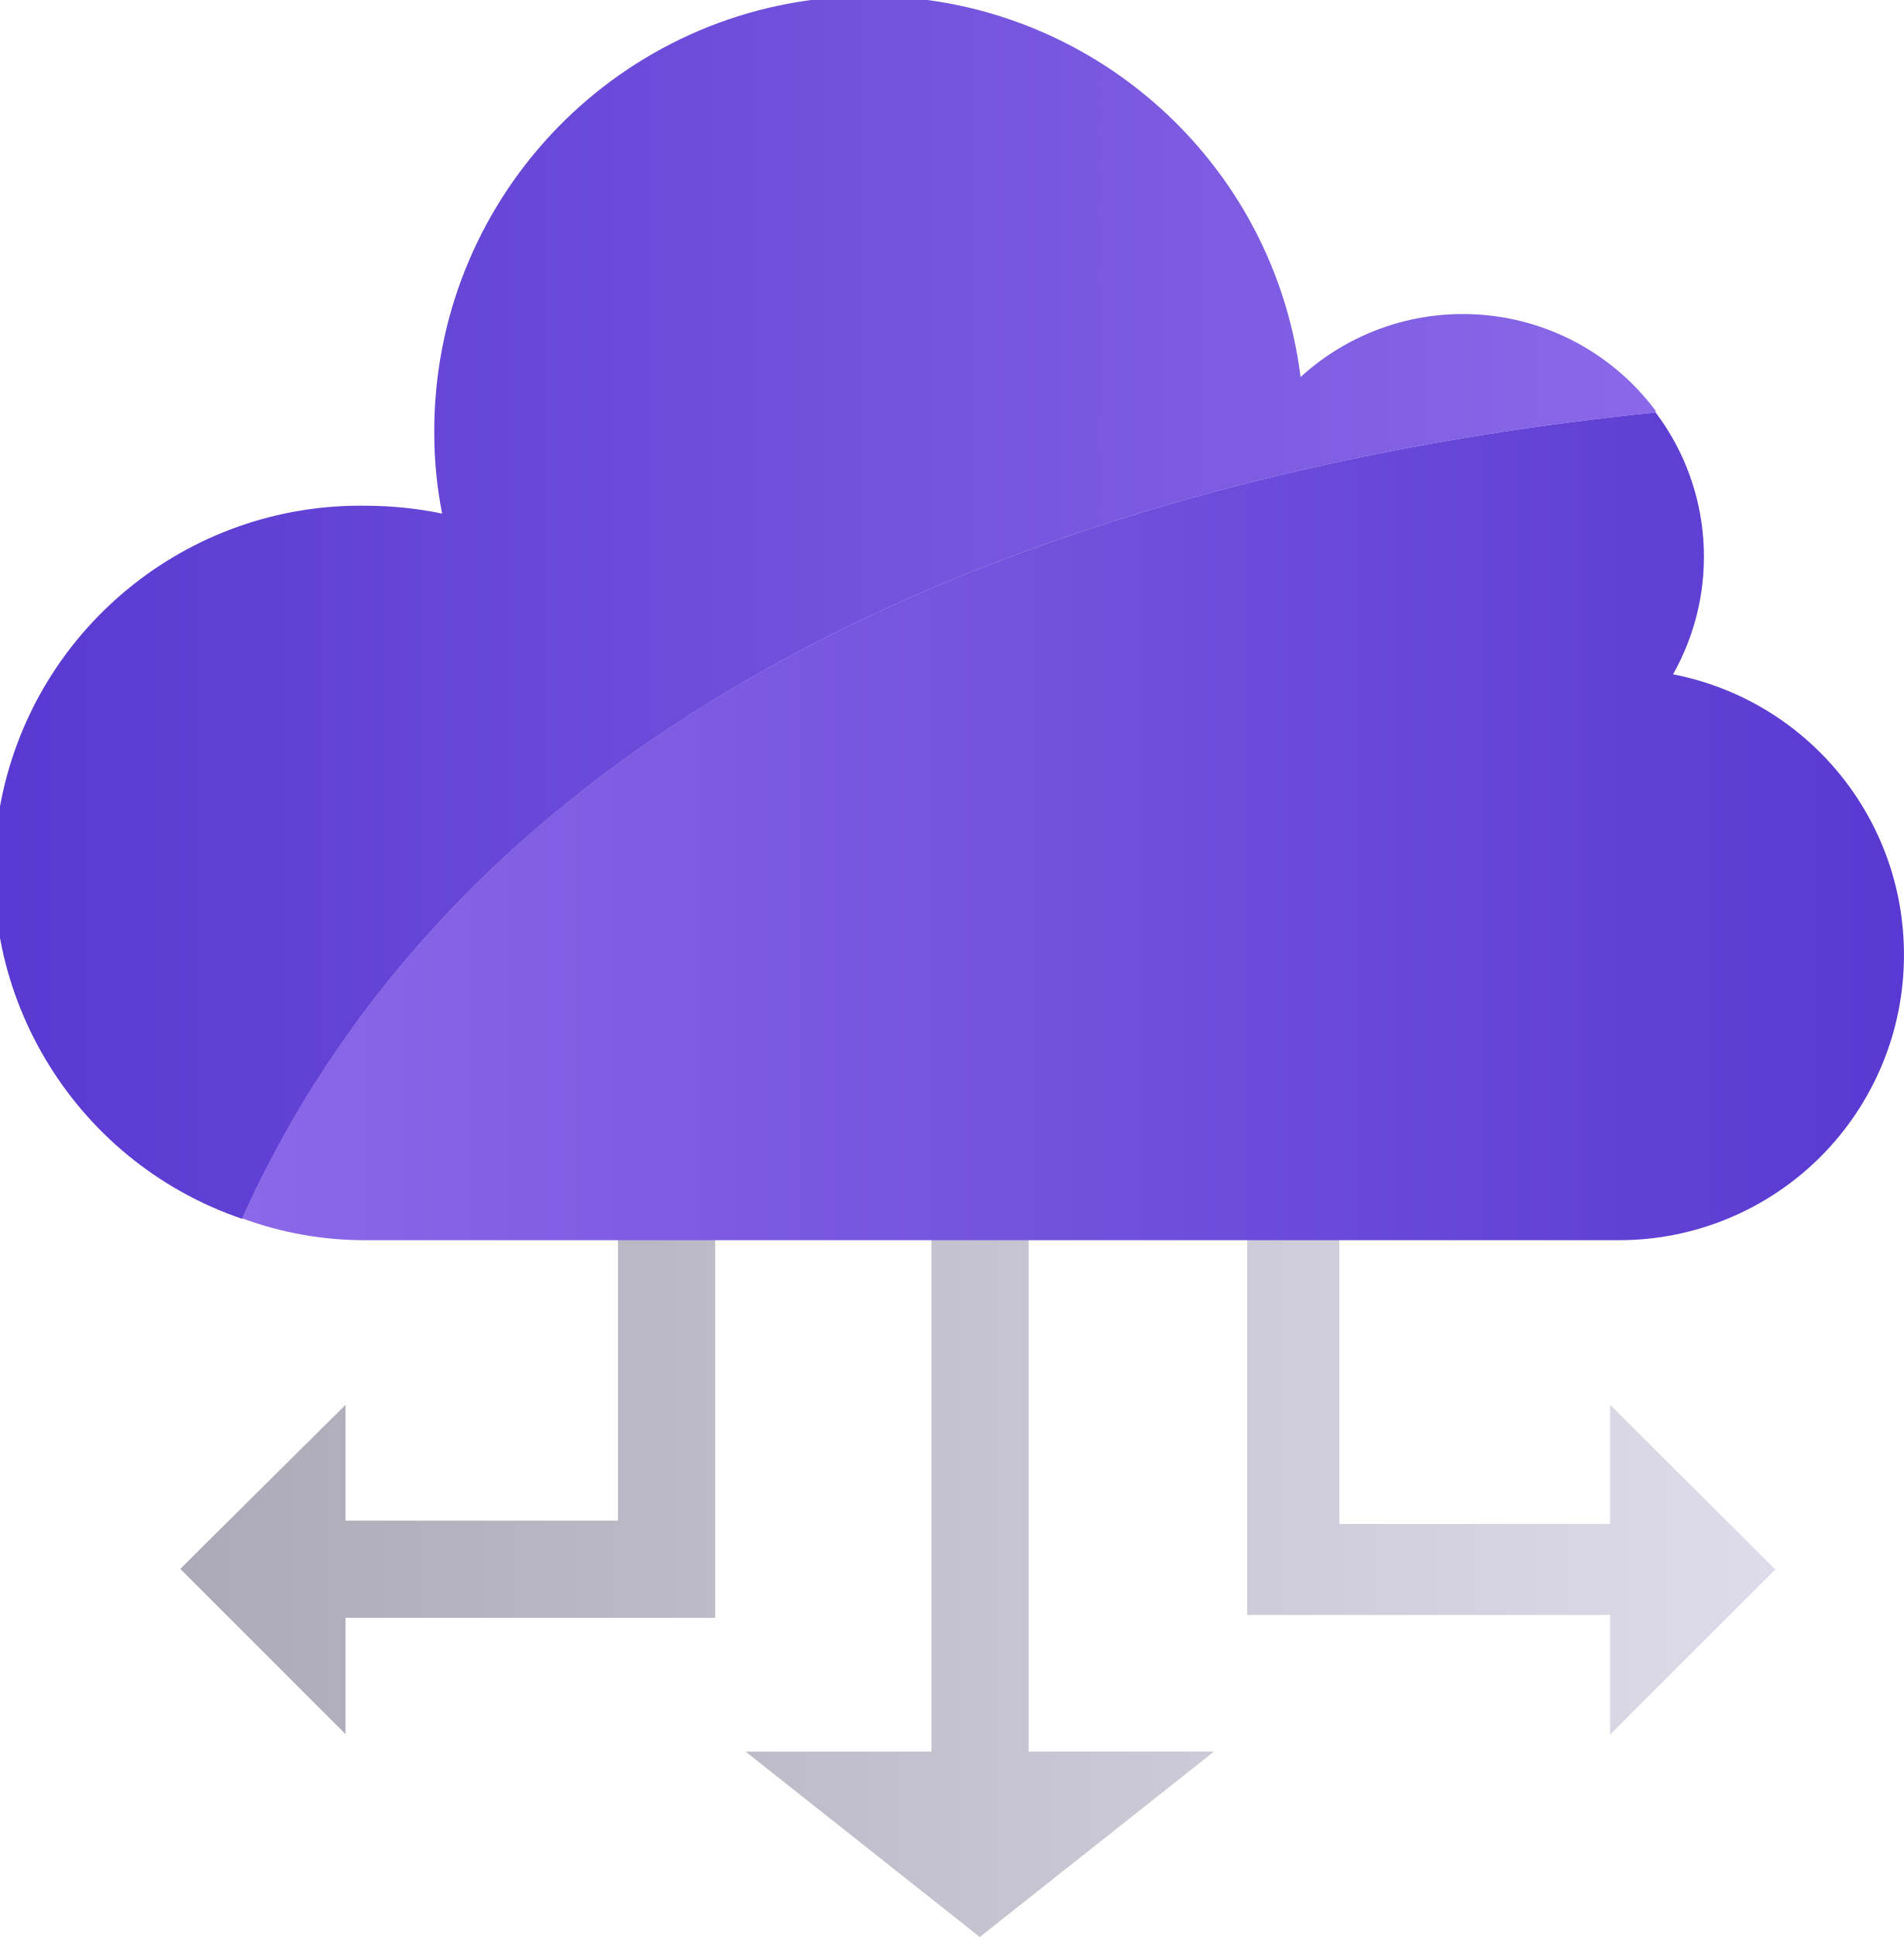
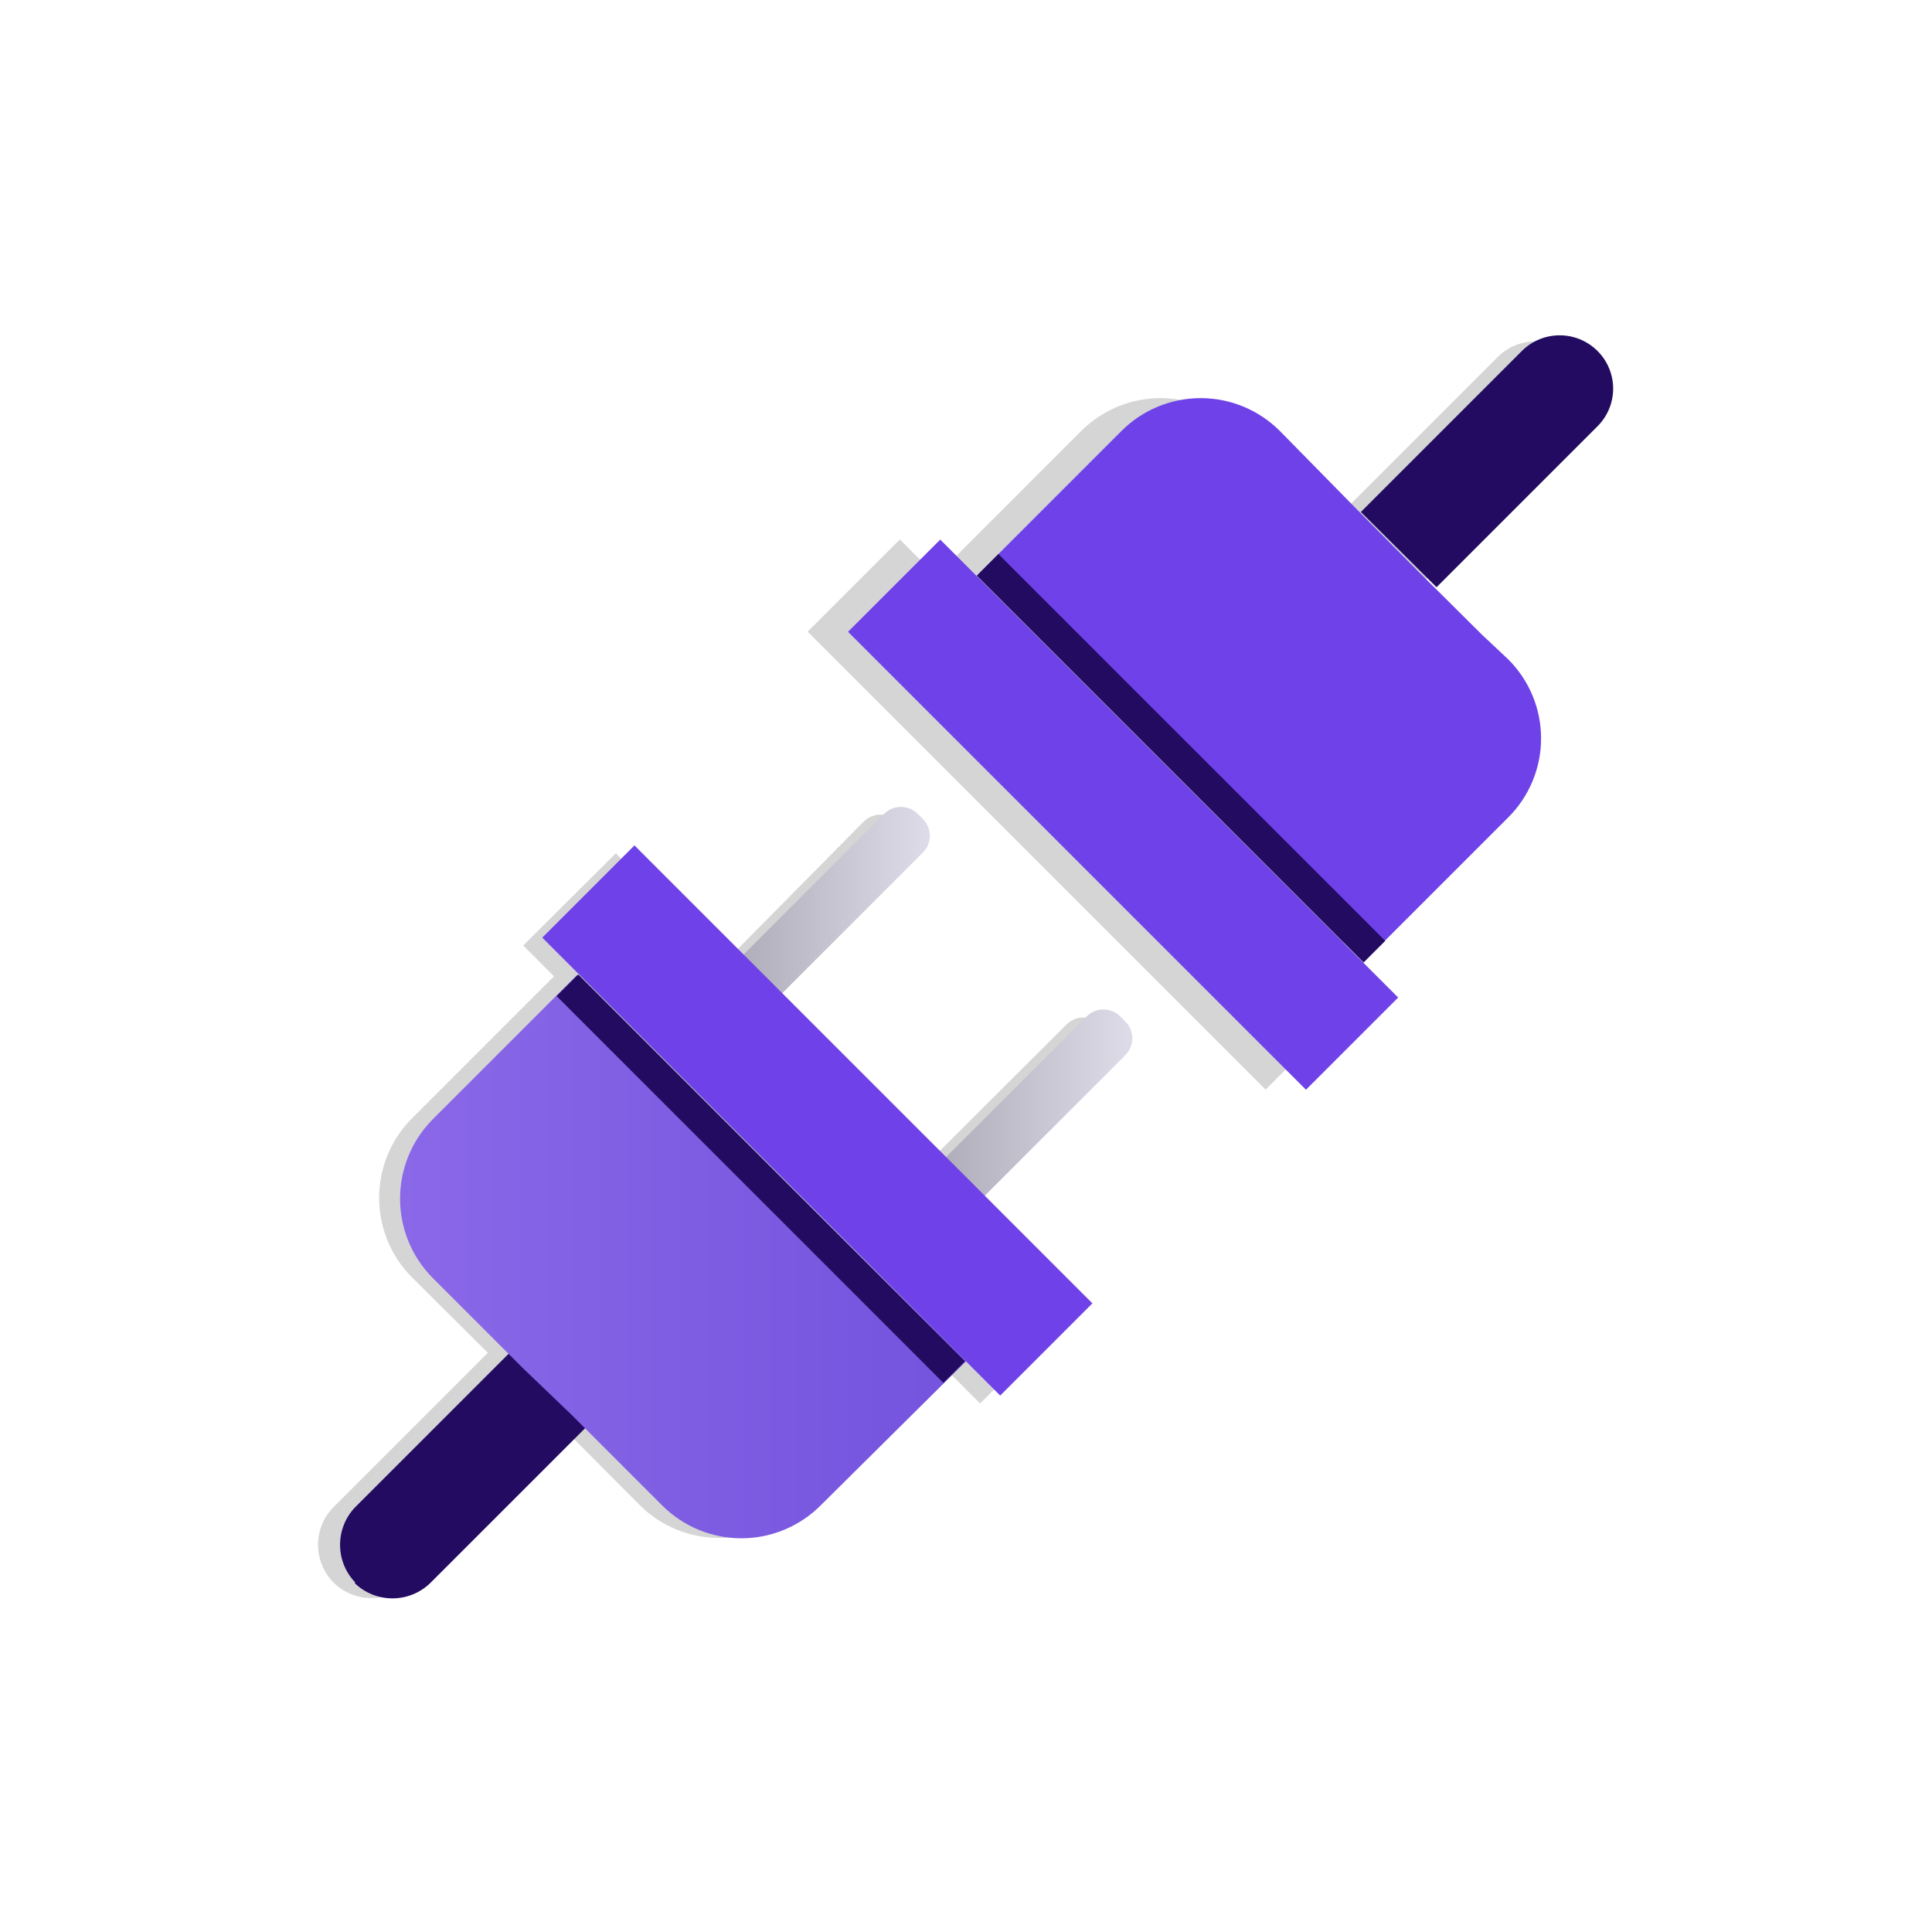
- <svg xmlns="http://www.w3.org/2000/svg" viewBox="0 0 33.89 34.47">
+ <svg xmlns="http://www.w3.org/2000/svg" xmlns:xlink="http://www.w3.org/1999/xlink" id="Layer_1" data-name="Layer 1" viewBox="0 0 48 48">
  <defs>
-     <style>.cls-1{fill:url(#linear-gradient);}.cls-2{fill:url(#linear-gradient-2);}.cls-3{fill:url(#linear-gradient-3);}</style>
-     <linearGradient id="linear-gradient" x1="3.21" y1="27.63" x2="31.6" y2="27.63" gradientUnits="userSpaceOnUse">
+     <style>.cls-1{opacity:0.22;}.cls-2{fill:#424242;}.cls-3{fill:#6e42e8;}.cls-4{fill:#220b60;}.cls-5{fill:url(#linear-gradient);}.cls-6{fill:url(#linear-gradient-2);}.cls-7{fill:url(#linear-gradient-3);}</style>
+     <linearGradient id="linear-gradient" x1="18.04" y1="22.57" x2="23.11" y2="22.57" gradientTransform="translate(21.94 -8.06) rotate(45)" gradientUnits="userSpaceOnUse">
      <stop offset="0" stop-color="#acaab6" />
      <stop offset="1" stop-color="#dedce8" />
    </linearGradient>
-     <linearGradient id="linear-gradient-2" y1="10.85" x2="29.47" y2="10.85" gradientUnits="userSpaceOnUse">
-       <stop offset="0" stop-color="#5939d1" />
-       <stop offset="1" stop-color="#8a68e8" />
-     </linearGradient>
-     <linearGradient id="linear-gradient-3" x1="4.31" y1="14.71" x2="33.89" y2="14.71" gradientUnits="userSpaceOnUse">
+     <linearGradient id="linear-gradient-2" x1="23.08" y1="27.61" x2="28.14" y2="27.61" gradientTransform="translate(26.97 -10.15) rotate(45)" xlink:href="#linear-gradient" />
+     <linearGradient id="linear-gradient-3" x1="9.96" y1="31.21" x2="40.97" y2="31.21" gradientUnits="userSpaceOnUse">
      <stop offset="0" stop-color="#8a68e8" />
      <stop offset="1" stop-color="#5939d1" />
    </linearGradient>
  </defs>
-   <g id="Layer_2" data-name="Layer 2">
-     <g id="Layer_1-2" data-name="Layer 1">
-       <path class="cls-1" d="M6.15,25,3.66,27.47l-.45.45.45.45,2.49,2.49V28.79h6.58V20.91H11v6.15H6.15V25Zm17.69-4.1v6.22h4.82V25l2.49,2.48.45.45-.45.45-2.49,2.49V28.74H22.2V20.89Zm-5.53-.1V31.17h3.3l-4.17,3.3-4.17-3.3h3.31V20.79Z" />
-       <path class="cls-2" d="M29.47,7.34C21.64,8.13,9.08,11.1,4.31,21.69A6.52,6.52,0,0,1,6.53,9a6.7,6.7,0,0,1,1.34.14,7.38,7.38,0,0,1-.14-1.43,7.74,7.74,0,0,1,15.42-1,4.28,4.28,0,0,1,6.32.6Z" />
-       <path class="cls-3" d="M33.89,17a5.07,5.07,0,0,1-5.08,5.07H6.53a6.28,6.28,0,0,1-2.22-.39C9.08,11.1,21.64,8.13,29.47,7.34A4.26,4.26,0,0,1,29.78,12,5.08,5.08,0,0,1,33.89,17Z" />
-     </g>
+   <g class="cls-1">
+     <rect class="cls-2" x="25.28" y="12.19" width="3.24" height="16.09" transform="translate(-6.43 24.95) rotate(-45)" />
+     <path class="cls-2" d="M35.81,15.72l-1.6-1.59L33.05,13,30.8,10.71a2.78,2.78,0,0,0-3.94,0L23.8,13.77h0l-.53.53,9.61,9.61v0h0l3.58-3.58a2.77,2.77,0,0,0,0-3.93Z" />
+     <path class="cls-2" d="M39.09,8.87h0a1.33,1.33,0,0,0-1.88,0l-4,4,1.87,1.87,4-4A1.33,1.33,0,0,0,39.09,8.87Z" />
+     <path class="cls-2" d="M27.34,25.45a.6.6,0,0,0-.84,0L23,28.94l-4.07-4.07,3.49-3.49a.6.6,0,0,0,0-.84l-.12-.13a.6.6,0,0,0-.84,0L18,23.91l-2.7-2.71L13,23.49,24.35,34.87l2.29-2.29L24,29.91l3.5-3.49a.61.61,0,0,0,0-.85Z" />
+     <path class="cls-2" d="M13.81,24.21h0l-3.58,3.58a2.8,2.8,0,0,0,0,3.94l1.89,1.88L8.29,37.44a1.33,1.33,0,0,0,0,1.88h0a1.33,1.33,0,0,0,1.87,0L14,35.49,15.9,37.4a2.8,2.8,0,0,0,3.94,0l3.58-3.58h0Z" />
  </g>
+   <rect class="cls-3" x="26.28" y="12.19" width="3.24" height="16.09" transform="translate(61.94 14.82) rotate(135)" />
+   <path class="cls-3" d="M37.47,16.38a2.77,2.77,0,0,1,0,3.93l-3.58,3.58-9.61-9.6,3.58-3.58a2.78,2.78,0,0,1,3.94,0L34.05,13l1.16,1.17,1.6,1.59Z" />
+   <path class="cls-4" d="M33.81,12.72l4-4a1.33,1.33,0,0,1,1.88,0h0a1.32,1.32,0,0,1,0,1.87l-4,4Z" />
+   <path class="cls-4" d="M8.83,39.32a1.35,1.35,0,0,1,0-1.88l4-4,.4.43,1.46,1.46-4,4a1.35,1.35,0,0,1-1.88,0Z" />
+   <path class="cls-5" d="M17.62,21.77h5.55a.59.59,0,0,1,.59.59v.18a.59.59,0,0,1-.59.59H17.62a0,0,0,0,1,0,0V21.77a0,0,0,0,1,0,0Z" transform="translate(-9.81 21.21) rotate(-45)" />
+   <path class="cls-6" d="M22.66,26.8h5.55a.59.59,0,0,1,.59.59v.18a.59.59,0,0,1-.59.59H22.66a0,0,0,0,1,0,0V26.8A0,0,0,0,1,22.66,26.8Z" transform="translate(-11.9 26.25) rotate(-45)" />
+   <rect class="cls-4" x="28.96" y="12.05" width="0.76" height="13.59" transform="translate(-4.73 26.26) rotate(-45)" />
+   <rect class="cls-3" x="18.68" y="19.79" width="3.24" height="16.09" transform="translate(-13.73 22.51) rotate(-45)" />
+   <path class="cls-7" d="M24,33.82,20.39,37.4a2.78,2.78,0,0,1-3.94,0L14.2,35.15,13,34l-2.25-2.25a2.8,2.8,0,0,1,0-3.94l3.58-3.58Z" />
+   <rect class="cls-4" x="18.52" y="22.49" width="0.76" height="13.59" transform="translate(-15.17 21.94) rotate(-45)" />
</svg>
